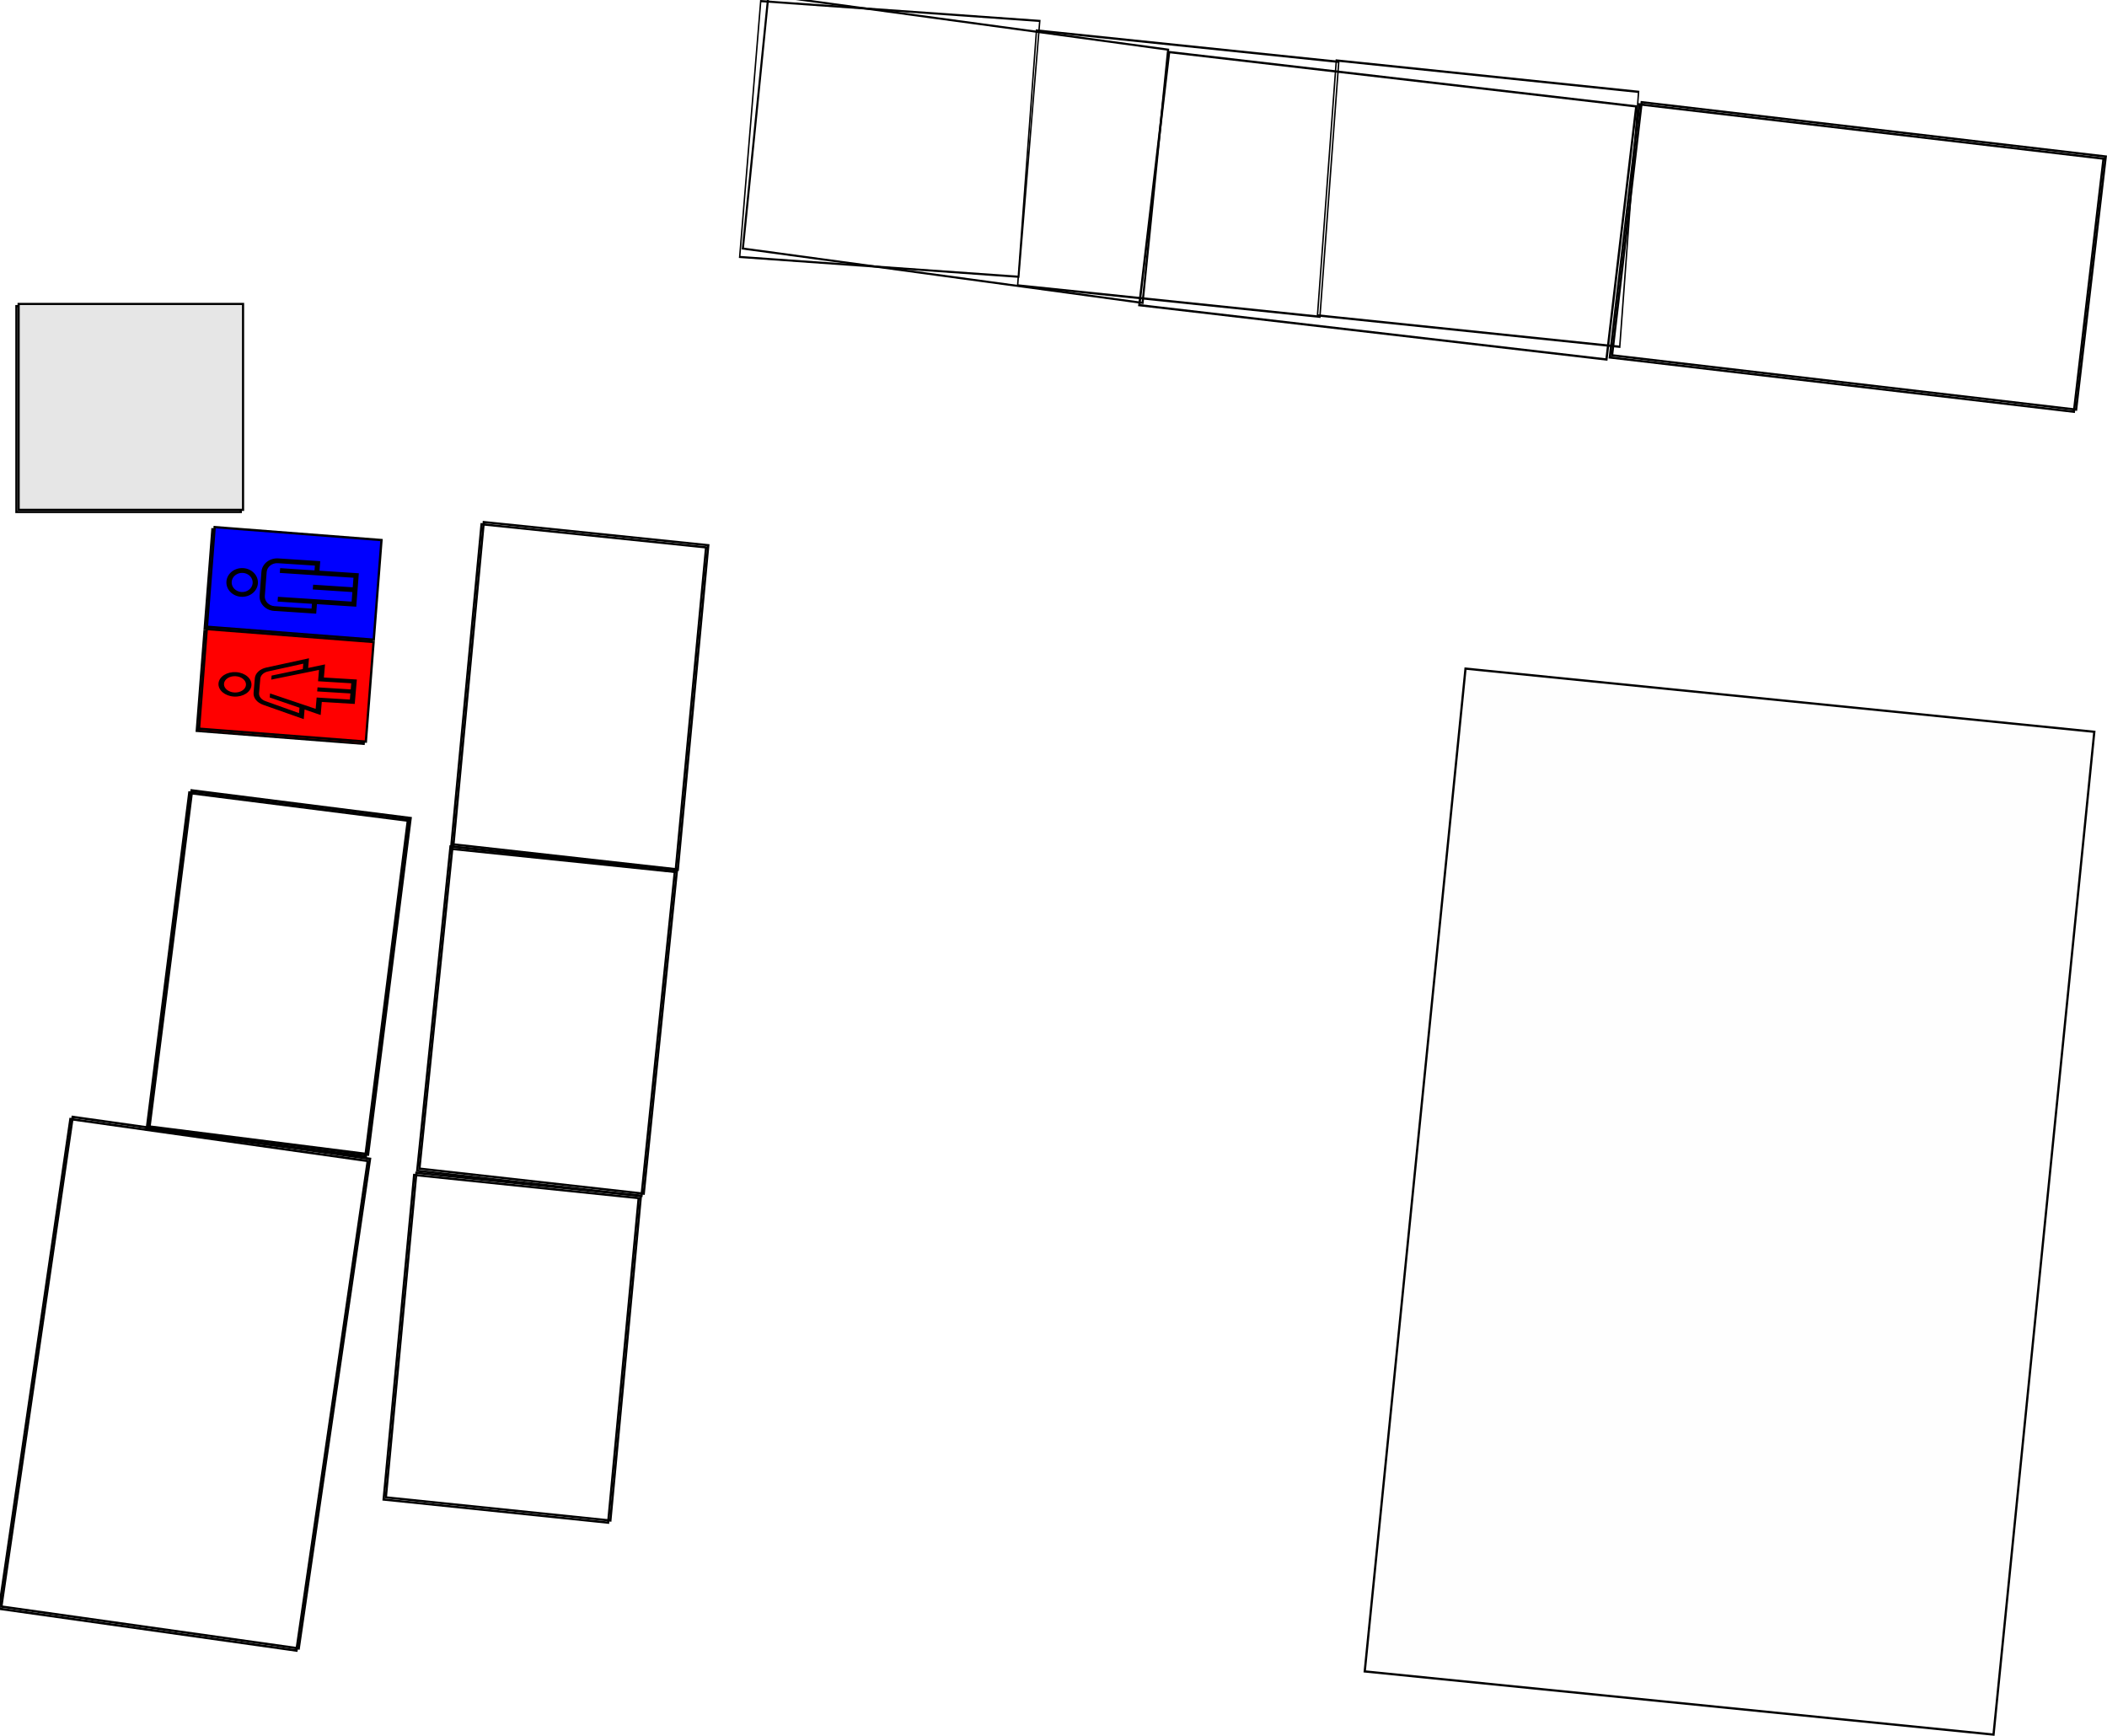
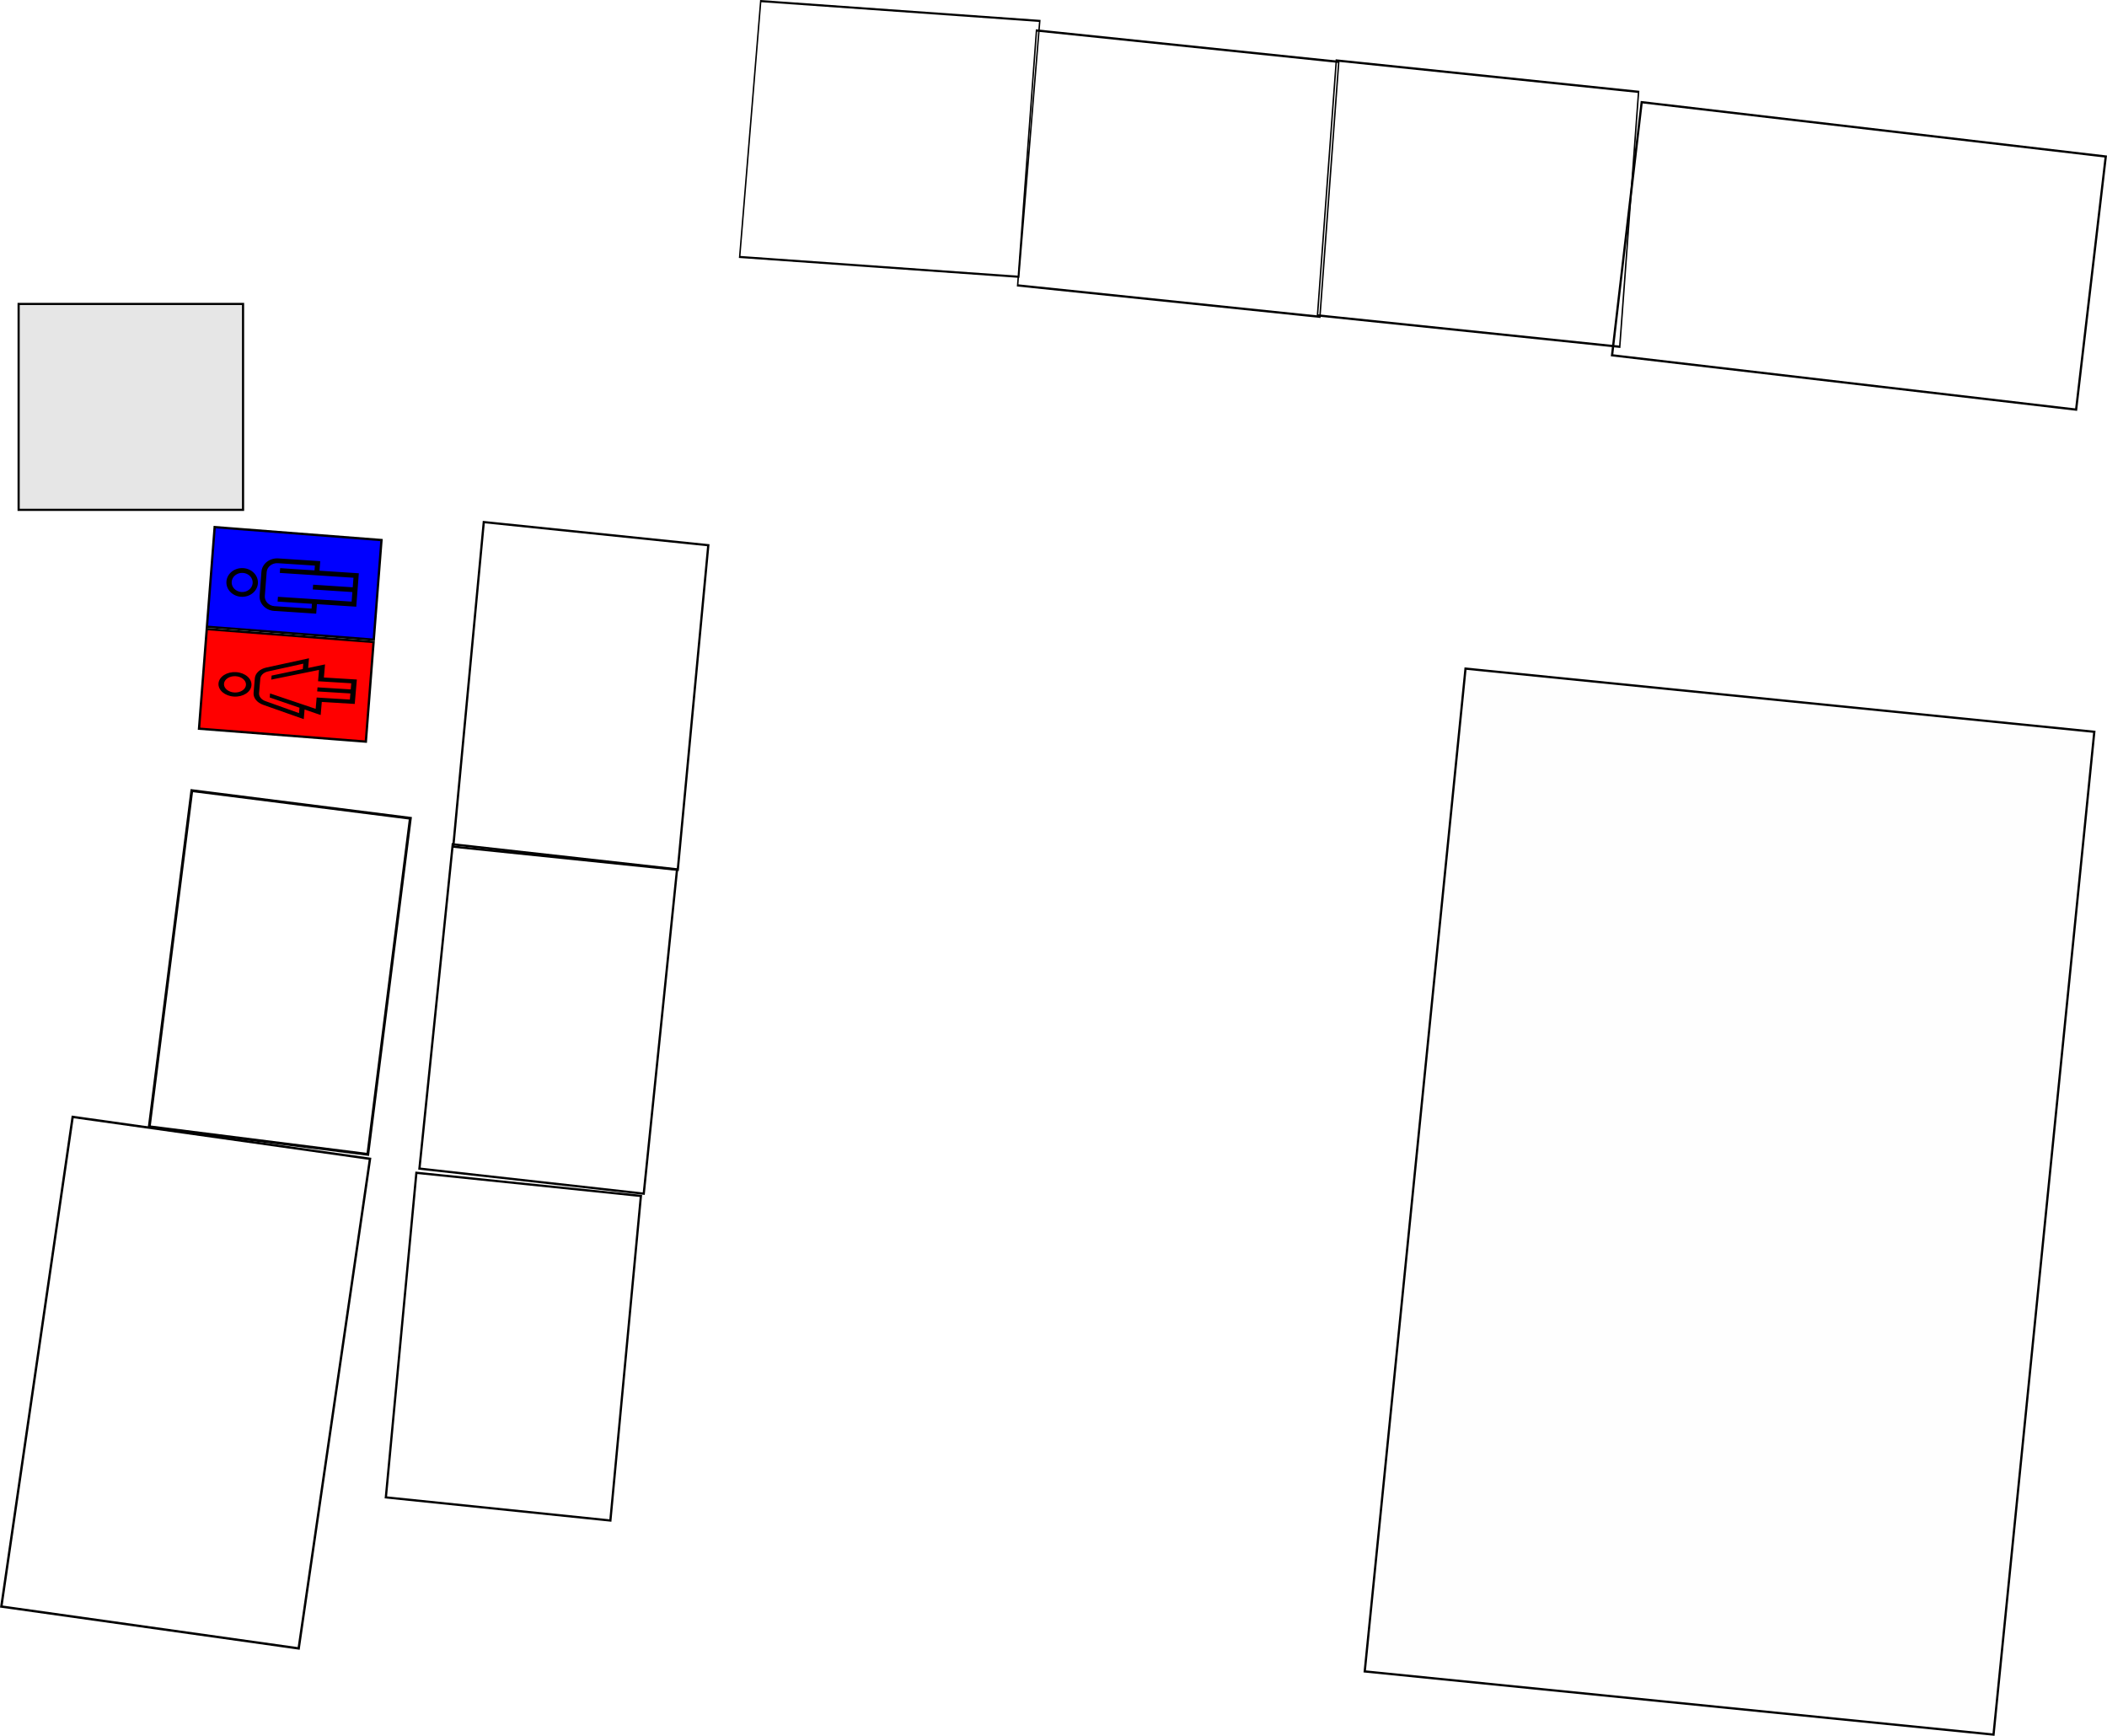
<svg xmlns="http://www.w3.org/2000/svg" xmlns:xlink="http://www.w3.org/1999/xlink" width="240.306mm" height="197.992mm" viewBox="0 0 240.306 197.992" version="1.1" id="svg1" xml:space="preserve">
  <defs id="defs1" />
-   <g id="layer3" style="display:inline" transform="translate(-42.6961,-5.725213)">
+   <g id="layer3" style="display:none" transform="translate(-42.6961,-5.725213)">
    <rect style="display:inline;fill:none;stroke:#000000;stroke-width:0.323;stroke-dasharray:none;stroke-opacity:1" id="rect6" width="25.124" height="38.643" x="75.875" y="87.319" transform="rotate(7.210267)" />
    <rect style="display:inline;fill:#0000ff;stroke:#000000;stroke-width:0.265;stroke-dasharray:none;stroke-opacity:1" id="rect12" width="19.085" height="11.398" x="71.834" y="60.722" transform="rotate(4.435228)" />
    <rect style="display:inline;fill:#ff0000;stroke:#000000;stroke-width:0.265;stroke-dasharray:none;stroke-opacity:1" id="rect11" width="19.085" height="11.398" x="71.834" y="72.385" transform="rotate(4.435228)" />
    <path d="m 71.119,84.145 c 0.066,-0.768 -0.722,-1.444 -1.759,-1.508 -1.036,-0.063 -1.933,0.509 -1.999,1.278 -0.066,0.768 0.722,1.444 1.759,1.508 1.036,0.063 1.933,-0.509 1.999,-1.278 z m -3.131,-0.192 c 0.044,-0.512 0.642,-0.894 1.333,-0.852 0.69,0.042 1.217,0.493 1.173,1.005 -0.044,0.512 -0.642,0.894 -1.333,0.852 -0.69,-0.042 -1.217,-0.493 -1.173,-1.005 z m 9.598,-1.795 0.095,-1.101 -4.858,1.054 c -0.366,0.079 -0.685,0.237 -0.921,0.458 -0.236,0.22 -0.374,0.486 -0.398,0.769 l -0.142,1.653 c -0.024,0.283 0.066,0.563 0.262,0.809 0.196,0.247 0.485,0.441 0.833,0.565 l 4.627,1.634 0.095,-1.101 1.834,0.631 0.129,-1.494 3.758,0.23 0.24,-2.785 -3.758,-0.23 0.129,-1.494 z m 1.128,1.518 3.789,0.232 -0.06,0.696 -3.789,-0.232 -0.04,0.464 3.789,0.232 -0.06,0.696 -3.789,-0.232 -0.111,1.292 -5.2,-1.757 -0.04,0.46 3.394,1.169 -0.053,0.614 -3.827,-1.366 c -0.47,-0.166 -0.763,-0.534 -0.73,-0.916 l 0.142,-1.652 c 0.033,-0.382 0.387,-0.711 0.879,-0.818 l 4.021,-0.886 -0.053,0.614 -3.558,0.744 -0.04,0.46 5.447,-1.105 z" id="path13" style="display:inline;stroke-width:0.014" />
    <path d="m 71.854,72.524 c 0.069,-0.901 -0.679,-1.687 -1.669,-1.751 -0.99,-0.065 -1.851,0.615 -1.92,1.517 -0.069,0.901 0.679,1.687 1.669,1.751 0.99,0.065 1.851,-0.615 1.92,-1.517 z M 68.864,72.329 c 0.046,-0.601 0.62,-1.054 1.28,-1.011 0.659,0.043 1.159,0.567 1.113,1.168 -0.046,0.601 -0.62,1.054 -1.28,1.011 -0.659,-0.043 -1.159,-0.567 -1.113,-1.168 z m 3.394,-1.147 -0.209,2.723 c -0.069,0.901 0.679,1.687 1.669,1.751 l 4.785,0.313 0.084,-1.089 4.486,0.293 0.293,-3.813 -4.486,-0.293 0.084,-1.089 -4.785,-0.313 c -0.99,-0.065 -1.851,0.615 -1.92,1.517 z m 6.095,-0.696 -0.042,0.545 -3.918,-0.256 -0.042,0.545 8.403,0.549 -0.084,1.089 -4.516,-0.295 -0.042,0.545 4.516,0.295 -0.084,1.089 -8.403,-0.549 -0.042,0.545 3.918,0.256 -0.042,0.545 -4.217,-0.276 c -0.659,-0.043 -1.159,-0.567 -1.113,-1.168 l 0.209,-2.723 c 0.046,-0.601 0.62,-1.054 1.28,-1.011 z" id="path12" style="display:inline;stroke-width:0.014" />
    <rect style="display:inline;fill:none;stroke:#000000;stroke-width:0.256;stroke-dasharray:none;stroke-opacity:1" id="rect9" width="25.743" height="37.186" x="104.035" y="91.199" transform="matrix(0.9938165,0.1110351,-0.1021449,0.9947695,0,0)" />
    <rect style="display:inline;fill:none;stroke:#000000;stroke-width:0.256;stroke-dasharray:none;stroke-opacity:1" id="rect10" width="25.743" height="37.186" x="103.327" y="55.171" transform="matrix(0.9947306,0.1025231,-0.09362505,0.9956075,0,0)" />
    <rect style="display:inline;fill:none;stroke:#000000;stroke-width:0.27;stroke-dasharray:none;stroke-opacity:1" id="rect7" width="34.247" height="56.438" x="69.424" y="124.99" transform="matrix(0.9902225,0.1394967,-0.1441424,0.989557,0,0)" />
    <rect style="display:inline;fill:none;stroke:#000000;stroke-width:0.256;stroke-dasharray:none;stroke-opacity:1" id="rect8" width="25.743" height="37.186" x="102.622" y="129.792" transform="matrix(0.9947306,0.1025231,-0.09362505,0.9956075,0,0)" />
    <rect style="fill:none;stroke:#000000;stroke-width:0.238;stroke-dasharray:none;stroke-opacity:1" id="rect13" width="46.011" height="29.033" x="130.272" y="-12.428" transform="matrix(0.9908801,0.1347466,-0.100274,0.9949599,0,0)" />
    <rect style="display:inline;fill:none;stroke:#000000;stroke-width:0.257;stroke-dasharray:none;stroke-opacity:1" id="rect13-6" width="53.637" height="29.069" x="176.193" y="-8.749" transform="matrix(0.9933055,0.1155174,-0.1170361,0.9931277,0,0)" />
    <rect style="display:inline;fill:none;stroke:#000000;stroke-width:0.256;stroke-dasharray:none;stroke-opacity:1" id="rect13-60" width="53.289" height="29.067" x="230.169" y="-9.198" transform="rotate(6.677133)" />
    <rect style="fill:#e6e6e6;stroke:#000000;stroke-width:0.247;stroke-dasharray:none;stroke-opacity:1" id="rect14" width="25.596" height="23.486" x="44.565" y="40.64" ry="0" />
  </g>
-   <g id="layer4" transform="translate(-42.6961,-5.725213)">
+   <g id="layer4" style="display:inline" transform="translate(-42.6961,-5.725213)">
    <use x="0" y="0" xlink:href="#rect6" id="use14" style="display:inline" transform="translate(0.2554598,-0.2463362)" />
    <use x="0" y="0" xlink:href="#rect12" id="use15" style="display:inline" transform="translate(0.2554598,-0.2463362)" />
    <use x="0" y="0" xlink:href="#rect11" id="use16" style="display:inline" transform="translate(0.2554598,-0.2463362)" />
    <use x="0" y="0" xlink:href="#path13" id="use17" style="display:inline" transform="translate(0.2554598,-0.2463362)" />
    <use x="0" y="0" xlink:href="#path12" id="use18" style="display:inline" transform="translate(0.2554598,-0.2463362)" />
    <use x="0" y="0" xlink:href="#rect9" id="use19" style="display:inline" transform="translate(0.2554598,-0.2463362)" />
    <use x="0" y="0" xlink:href="#rect10" id="use20" style="display:inline" transform="translate(0.2554598,-0.2463362)" />
    <use x="0" y="0" xlink:href="#rect7" id="use21" style="display:inline" transform="translate(0.2554598,-0.2463362)" />
    <use x="0" y="0" xlink:href="#rect8" id="use22" style="display:inline" transform="translate(0.2554598,-0.2463362)" />
    <use x="0" y="0" xlink:href="#rect13" id="use24" style="display:inline" transform="matrix(0.6997886,-0.08660498,-0.01254251,1.001572,38.31849,11.94092)" />
    <use x="0" y="0" xlink:href="#rect13-6" id="use25" style="display:inline" transform="matrix(0.6468559,-0.04928736,0.00183406,1.001447,81.21116,9.616961)" />
    <use x="0" y="0" xlink:href="#rect13-60" id="use26" style="display:inline" transform="translate(0.2554598,-0.2463362)" />
    <use x="0" y="0" xlink:href="#rect14" id="use27" style="display:inline" transform="translate(0.2554598,-0.2463362)" />
    <rect style="fill:#fefefe;fill-opacity:1;stroke:#000000;stroke-width:0.256;stroke-dasharray:none;stroke-opacity:1" id="rect27" width="72.076" height="114.957" x="216.986" y="60.598" transform="rotate(5.738345)" />
    <use x="0" y="0" xlink:href="#rect13-6" id="use25-0" style="display:inline" transform="matrix(0.6468559,-0.04928736,0.00183406,1.001447,47.01605,6.195625)" />
  </g>
</svg>
